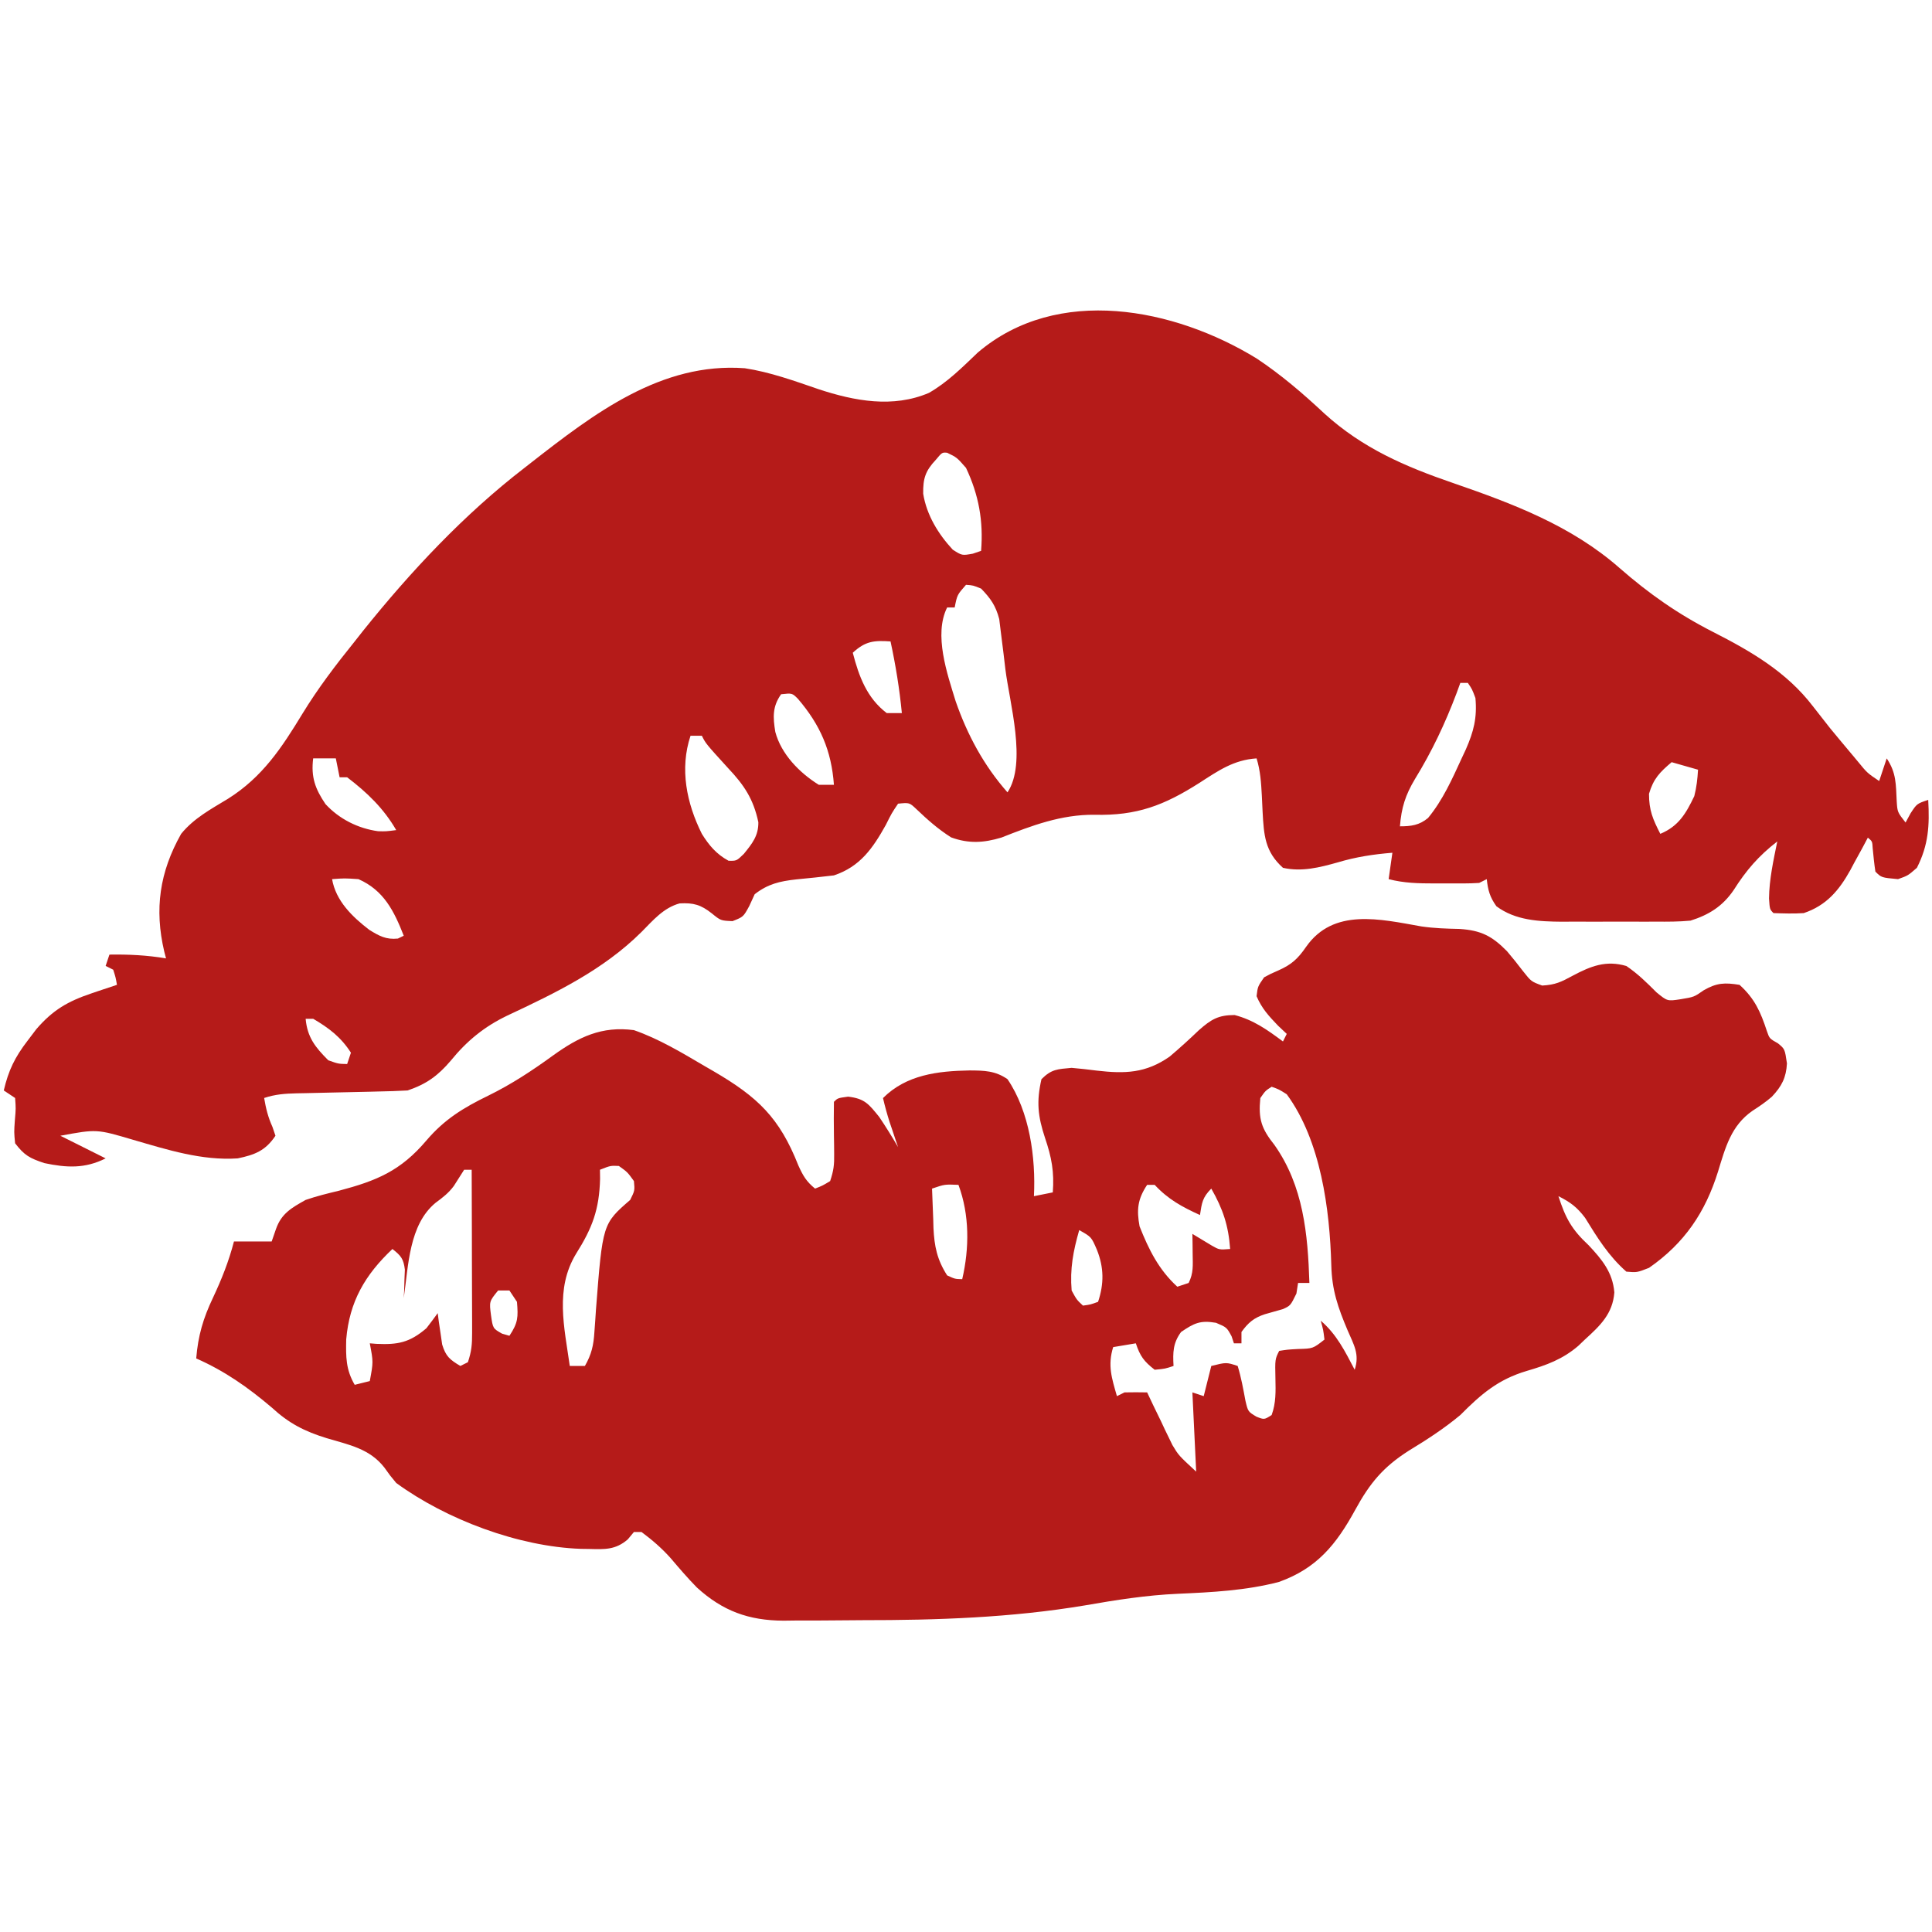
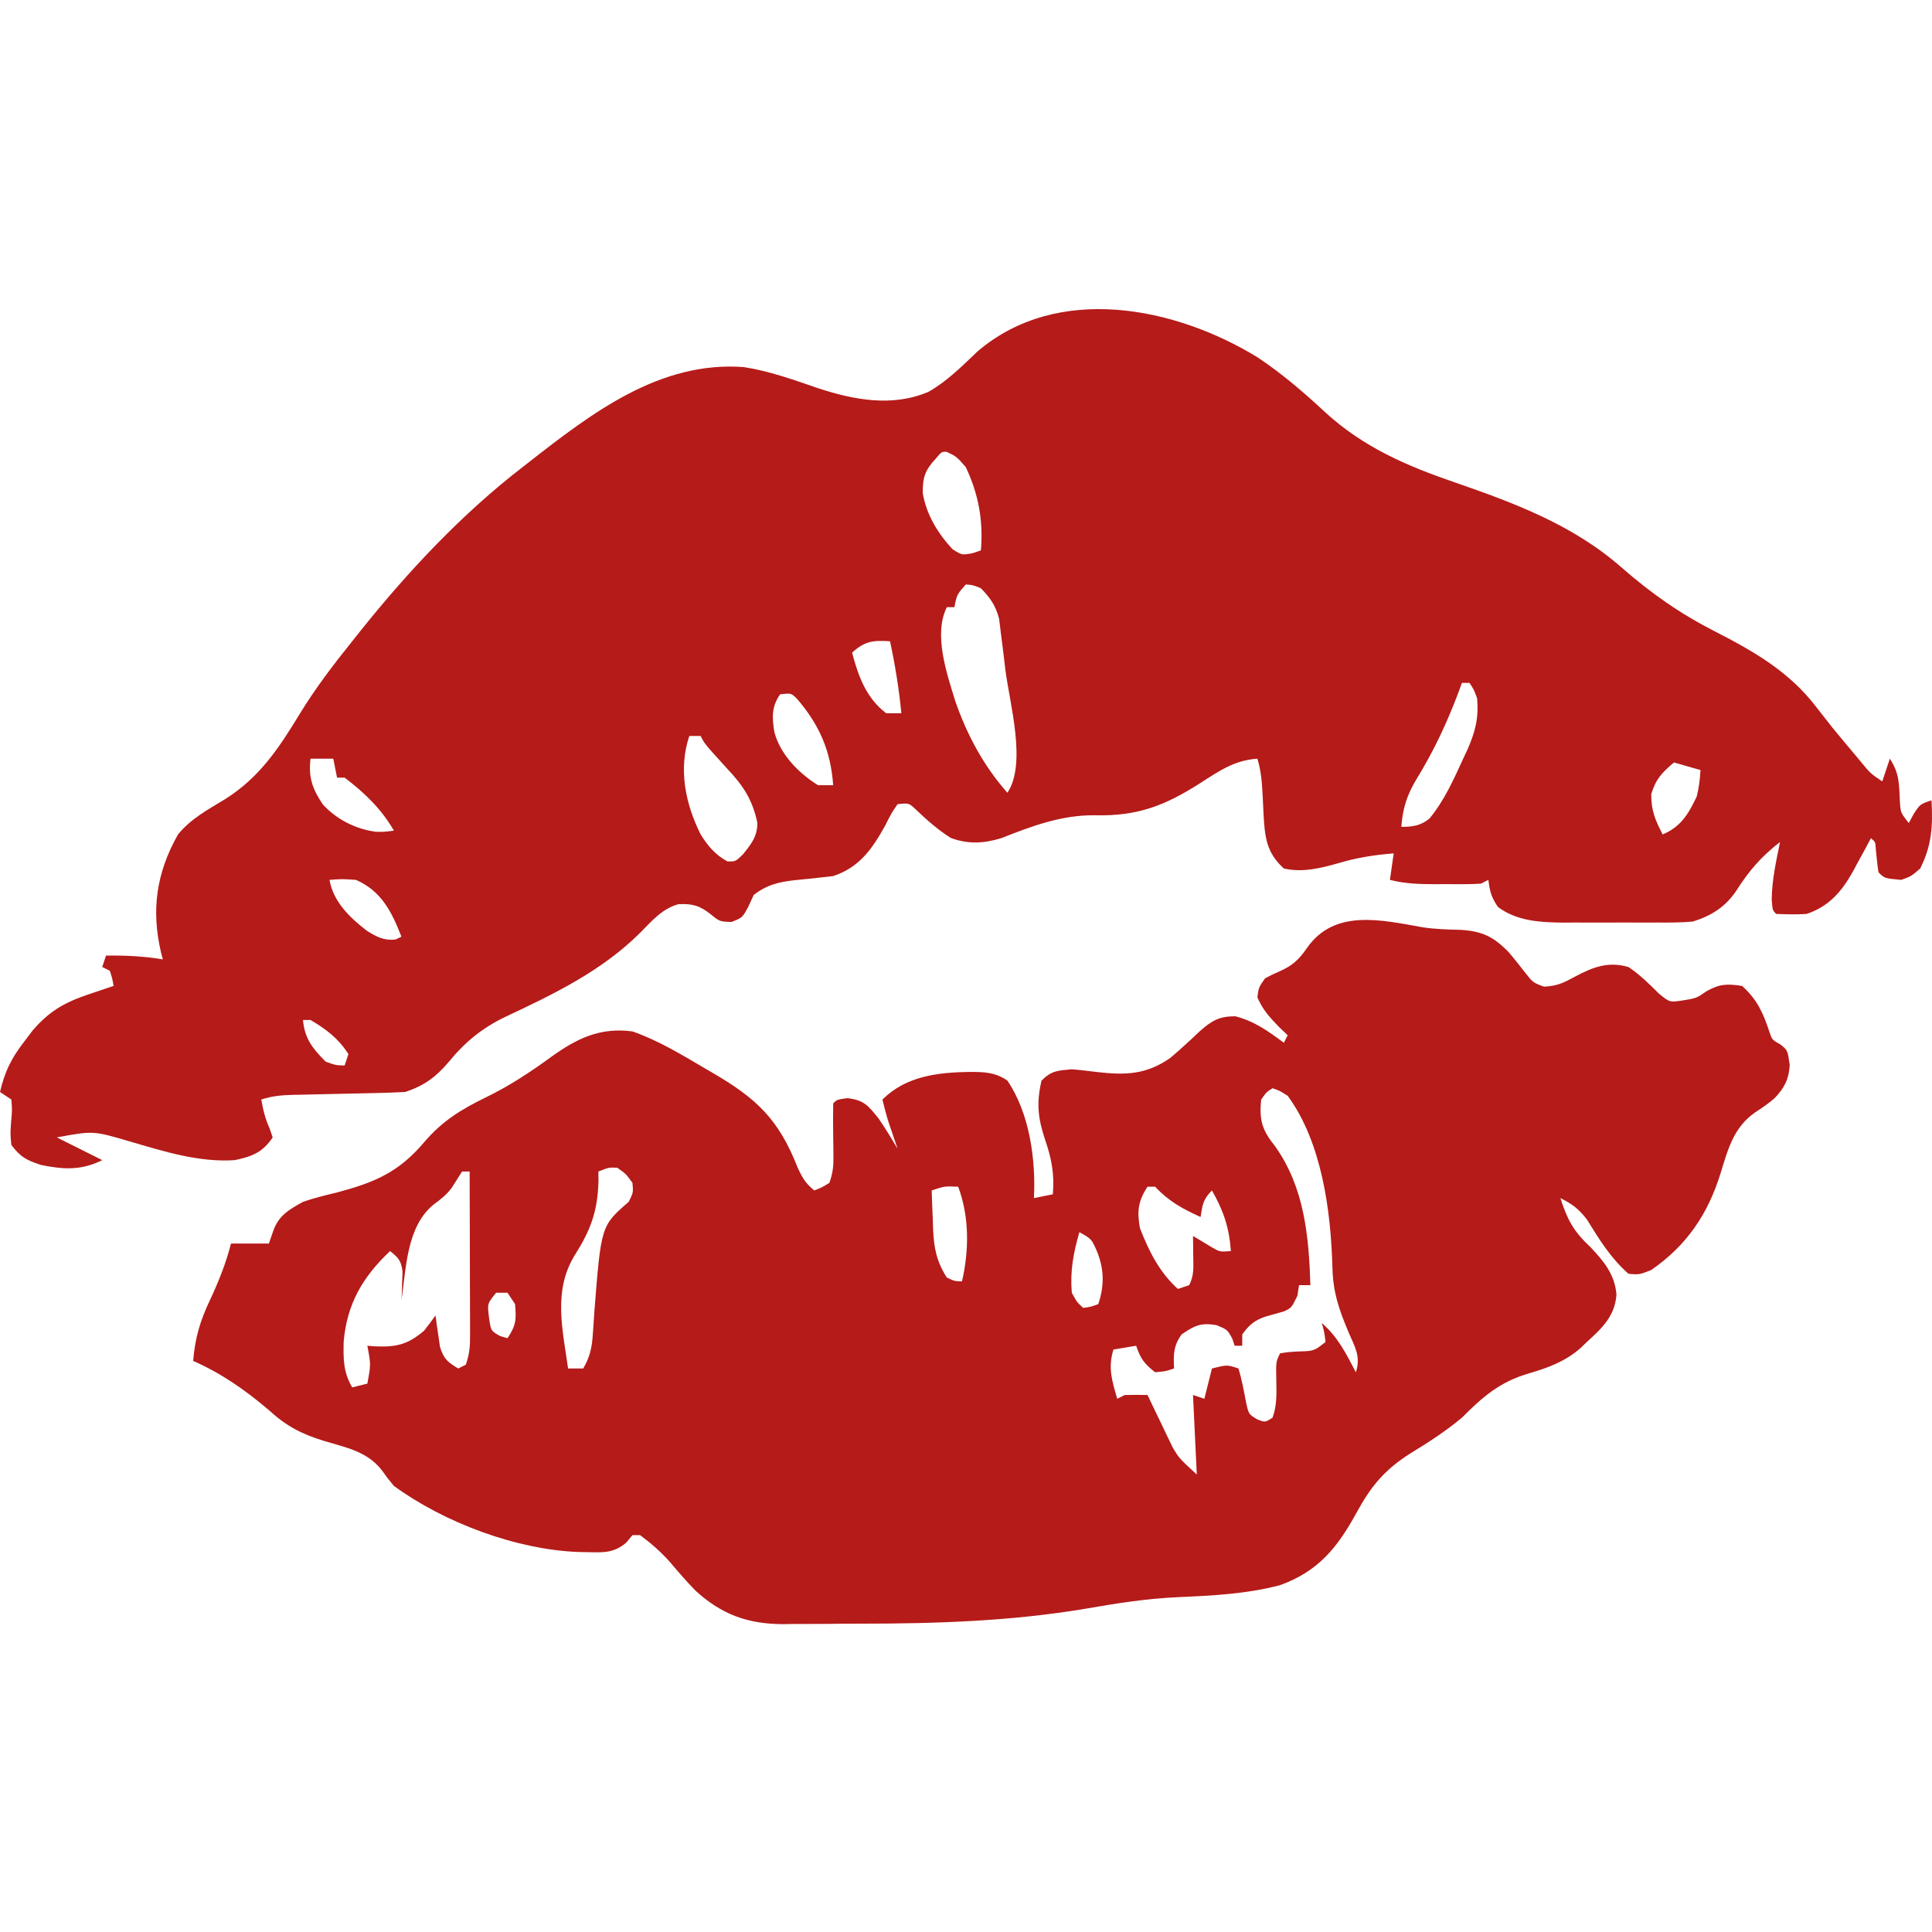
<svg xmlns="http://www.w3.org/2000/svg" width="50" height="50" viewBox="0 0 50 50" fill="none">
-   <path d="M32.52 9.276C33.153 9.696 33.722 10.185 34.277 10.704C35.259 11.598 36.364 12.074 37.598 12.498C39.15 13.034 40.665 13.602 41.916 14.702C42.679 15.369 43.431 15.895 44.336 16.356C45.315 16.854 46.239 17.391 46.918 18.278C46.988 18.368 47.059 18.458 47.131 18.55C47.246 18.697 47.246 18.697 47.363 18.846C47.555 19.08 47.749 19.311 47.943 19.542C47.989 19.597 48.035 19.653 48.083 19.71C48.323 20.004 48.323 20.004 48.633 20.213C48.697 20.02 48.762 19.826 48.828 19.627C49.08 20.005 49.064 20.297 49.087 20.741C49.105 21.017 49.105 21.017 49.316 21.287C49.359 21.209 49.401 21.13 49.445 21.049C49.609 20.799 49.609 20.799 49.902 20.701C49.939 21.359 49.911 21.866 49.609 22.459C49.377 22.661 49.377 22.661 49.121 22.752C48.691 22.713 48.691 22.713 48.535 22.557C48.504 22.356 48.485 22.155 48.465 21.953C48.455 21.774 48.455 21.774 48.34 21.678C48.29 21.771 48.241 21.864 48.19 21.96C48.122 22.084 48.054 22.207 47.986 22.331C47.937 22.423 47.937 22.423 47.888 22.516C47.597 23.04 47.267 23.435 46.68 23.631C46.417 23.649 46.163 23.64 45.898 23.631C45.801 23.534 45.801 23.534 45.782 23.253C45.788 22.752 45.897 22.265 45.996 21.776C45.508 22.156 45.194 22.519 44.864 23.04C44.578 23.457 44.224 23.677 43.75 23.826C43.451 23.855 43.154 23.854 42.854 23.852C42.768 23.853 42.681 23.853 42.592 23.853C42.41 23.853 42.228 23.853 42.045 23.852C41.768 23.851 41.491 23.852 41.214 23.853C41.036 23.853 40.859 23.853 40.681 23.852C40.558 23.853 40.558 23.853 40.432 23.854C39.833 23.849 39.224 23.824 38.727 23.454C38.557 23.216 38.509 23.041 38.477 22.752C38.412 22.785 38.348 22.817 38.281 22.85C38.146 22.859 38.01 22.863 37.873 22.863C37.793 22.863 37.712 22.863 37.628 22.863C37.544 22.863 37.459 22.863 37.372 22.862C37.246 22.863 37.246 22.863 37.119 22.863C36.713 22.863 36.333 22.855 35.938 22.752C35.97 22.527 36.002 22.301 36.035 22.069C35.541 22.109 35.095 22.177 34.619 22.319C34.149 22.451 33.689 22.568 33.203 22.459C32.735 22.038 32.709 21.615 32.676 21.01C32.669 20.869 32.663 20.729 32.656 20.589C32.638 20.258 32.619 19.945 32.52 19.627C31.929 19.666 31.532 19.944 31.049 20.256C30.13 20.842 29.424 21.115 28.32 21.086C27.465 21.079 26.704 21.365 25.917 21.676C25.455 21.815 25.071 21.837 24.616 21.672C24.279 21.459 24.002 21.213 23.714 20.938C23.534 20.769 23.534 20.769 23.242 20.799C23.078 21.043 23.078 21.043 22.925 21.349C22.59 21.95 22.262 22.428 21.582 22.655C21.256 22.693 20.93 22.729 20.604 22.759C20.179 22.806 19.87 22.878 19.531 23.143C19.485 23.244 19.439 23.344 19.391 23.448C19.238 23.729 19.238 23.729 18.957 23.839C18.652 23.826 18.652 23.826 18.42 23.637C18.138 23.415 17.948 23.36 17.588 23.38C17.171 23.494 16.899 23.82 16.602 24.119C15.612 25.103 14.378 25.698 13.125 26.285C12.532 26.57 12.082 26.938 11.664 27.452C11.332 27.841 11.034 28.058 10.547 28.221C10.291 28.235 10.037 28.244 9.781 28.248C9.706 28.25 9.631 28.252 9.554 28.254C9.235 28.262 8.915 28.268 8.595 28.275C8.362 28.28 8.128 28.286 7.895 28.291C7.786 28.293 7.786 28.293 7.676 28.295C7.372 28.303 7.127 28.319 6.836 28.416C6.882 28.686 6.936 28.91 7.05 29.161C7.089 29.276 7.089 29.276 7.129 29.393C6.87 29.781 6.595 29.886 6.152 29.979C5.224 30.041 4.33 29.755 3.448 29.499C2.502 29.219 2.502 29.219 1.562 29.393C1.949 29.586 2.336 29.78 2.734 29.979C2.194 30.249 1.725 30.222 1.147 30.101C0.767 29.974 0.631 29.901 0.391 29.588C0.363 29.301 0.363 29.301 0.385 28.99C0.411 28.686 0.411 28.686 0.391 28.416C0.294 28.352 0.197 28.287 0.098 28.221C0.219 27.702 0.384 27.362 0.714 26.933C0.788 26.835 0.862 26.737 0.939 26.636C1.367 26.139 1.753 25.915 2.374 25.706C2.437 25.685 2.5 25.663 2.565 25.641C2.719 25.589 2.873 25.538 3.027 25.487C2.993 25.294 2.993 25.294 2.93 25.096C2.865 25.064 2.801 25.032 2.734 24.998C2.767 24.902 2.799 24.805 2.832 24.705C3.335 24.697 3.801 24.72 4.297 24.803C4.282 24.745 4.266 24.687 4.251 24.627C3.993 23.529 4.129 22.57 4.688 21.58C5.018 21.174 5.46 20.94 5.902 20.671C6.793 20.11 7.291 19.353 7.827 18.471C8.232 17.808 8.693 17.204 9.18 16.6C9.286 16.465 9.286 16.465 9.395 16.327C10.627 14.79 12.012 13.311 13.574 12.108C13.632 12.063 13.69 12.017 13.749 11.971C15.367 10.708 17.114 9.368 19.276 9.53C19.929 9.629 20.562 9.859 21.184 10.072C22.115 10.379 23.11 10.566 24.042 10.167C24.526 9.889 24.904 9.506 25.306 9.123C27.37 7.366 30.396 7.974 32.52 9.276ZM24.219 11.9C23.949 12.187 23.886 12.382 23.892 12.778C23.982 13.332 24.282 13.821 24.658 14.226C24.897 14.379 24.897 14.379 25.177 14.329C25.247 14.305 25.318 14.281 25.391 14.256C25.452 13.484 25.332 12.812 25 12.108C24.763 11.838 24.763 11.838 24.512 11.717C24.381 11.706 24.381 11.706 24.219 11.9ZM25 15.135C24.771 15.396 24.771 15.396 24.707 15.721C24.643 15.721 24.578 15.721 24.512 15.721C24.16 16.425 24.513 17.434 24.732 18.147C25.034 19.018 25.464 19.816 26.074 20.506C26.58 19.748 26.127 18.188 26.019 17.318C26.003 17.186 25.987 17.053 25.972 16.921C25.95 16.732 25.926 16.543 25.901 16.355C25.888 16.244 25.874 16.134 25.86 16.021C25.769 15.674 25.638 15.489 25.391 15.233C25.183 15.148 25.183 15.148 25 15.135ZM22.07 16.893C22.227 17.5 22.433 18.063 22.949 18.455C23.078 18.455 23.207 18.455 23.34 18.455C23.279 17.826 23.18 17.218 23.047 16.6C22.613 16.57 22.394 16.594 22.07 16.893ZM37.793 17.674C37.745 17.806 37.745 17.806 37.696 17.94C37.4 18.723 37.059 19.446 36.62 20.16C36.371 20.576 36.269 20.901 36.23 21.385C36.518 21.385 36.732 21.358 36.958 21.169C37.34 20.707 37.581 20.162 37.83 19.621C37.865 19.546 37.9 19.471 37.936 19.394C38.138 18.934 38.231 18.577 38.184 18.065C38.098 17.835 38.098 17.835 37.988 17.674C37.924 17.674 37.859 17.674 37.793 17.674ZM20.215 17.967C19.988 18.287 20.003 18.563 20.065 18.942C20.217 19.517 20.692 20.002 21.191 20.311C21.32 20.311 21.449 20.311 21.582 20.311C21.517 19.424 21.229 18.762 20.651 18.086C20.501 17.936 20.501 17.936 20.215 17.967ZM17.871 19.041C17.585 19.898 17.77 20.79 18.164 21.58C18.35 21.879 18.54 22.105 18.854 22.276C19.062 22.281 19.062 22.281 19.25 22.099C19.466 21.833 19.631 21.629 19.626 21.278C19.498 20.678 19.259 20.319 18.842 19.878C18.265 19.244 18.265 19.244 18.164 19.041C18.067 19.041 17.971 19.041 17.871 19.041ZM8.105 19.627C8.045 20.112 8.157 20.415 8.423 20.809C8.778 21.195 9.265 21.441 9.785 21.512C9.989 21.517 9.989 21.517 10.254 21.483C9.932 20.924 9.497 20.506 8.984 20.116C8.92 20.116 8.855 20.116 8.789 20.116C8.757 19.954 8.725 19.793 8.691 19.627C8.498 19.627 8.305 19.627 8.105 19.627ZM43.262 19.725C42.955 19.985 42.791 20.153 42.676 20.543C42.676 20.974 42.775 21.2 42.969 21.58C43.441 21.382 43.632 21.056 43.848 20.604C43.908 20.369 43.93 20.164 43.945 19.92C43.72 19.856 43.494 19.791 43.262 19.725ZM8.594 22.752C8.692 23.316 9.116 23.726 9.558 24.065C9.814 24.223 9.993 24.322 10.297 24.29C10.347 24.266 10.397 24.242 10.449 24.217C10.199 23.58 9.936 23.043 9.277 22.752C8.915 22.728 8.915 22.728 8.594 22.752ZM7.91 26.366C7.953 26.846 8.16 27.104 8.496 27.44C8.757 27.533 8.757 27.533 8.984 27.537C9.017 27.441 9.049 27.344 9.082 27.244C8.825 26.843 8.514 26.605 8.105 26.366C8.041 26.366 7.977 26.366 7.91 26.366Z" fill="#B51B19" />
-   <path d="M36.787 23.976C37.119 24.024 37.439 24.034 37.775 24.041C38.332 24.079 38.611 24.222 39.001 24.617C39.145 24.786 39.281 24.958 39.416 25.134C39.628 25.402 39.628 25.402 39.911 25.506C40.257 25.487 40.404 25.412 40.704 25.25C41.172 25.001 41.565 24.846 42.09 25C42.384 25.198 42.621 25.433 42.871 25.683C43.151 25.912 43.151 25.912 43.494 25.86C43.843 25.802 43.843 25.802 44.092 25.628C44.43 25.434 44.636 25.426 45.02 25.488C45.414 25.847 45.563 26.186 45.727 26.685C45.793 26.877 45.793 26.877 46.014 27.002C46.191 27.148 46.191 27.148 46.246 27.52C46.226 27.888 46.113 28.11 45.856 28.383C45.697 28.521 45.532 28.633 45.355 28.747C44.8 29.131 44.653 29.699 44.463 30.318C44.135 31.372 43.595 32.174 42.676 32.812C42.364 32.934 42.364 32.934 42.09 32.91C41.631 32.506 41.34 32.033 41.022 31.517C40.814 31.241 40.639 31.111 40.332 30.957C40.514 31.521 40.673 31.817 41.113 32.226C41.46 32.596 41.736 32.928 41.779 33.447C41.738 34.001 41.411 34.309 41.016 34.668C40.932 34.748 40.932 34.748 40.848 34.829C40.441 35.179 40.023 35.33 39.514 35.479C38.771 35.699 38.332 36.079 37.793 36.621C37.374 36.97 36.928 37.259 36.462 37.542C35.796 37.966 35.451 38.383 35.073 39.075C34.583 39.97 34.084 40.588 33.1 40.94C32.245 41.164 31.36 41.208 30.481 41.247C29.669 41.283 28.875 41.408 28.075 41.548C26.173 41.866 24.25 41.931 22.325 41.93C21.974 41.931 21.622 41.934 21.271 41.938C21.044 41.939 20.817 41.939 20.591 41.939C20.487 41.941 20.384 41.942 20.277 41.943C19.376 41.938 18.704 41.694 18.035 41.084C17.796 40.841 17.575 40.582 17.354 40.322C17.122 40.063 16.88 39.855 16.602 39.648C16.537 39.648 16.473 39.648 16.406 39.648C16.327 39.743 16.327 39.743 16.246 39.84C15.93 40.112 15.651 40.098 15.253 40.087C15.142 40.086 15.142 40.086 15.03 40.084C13.424 40.028 11.553 39.328 10.254 38.379C10.091 38.182 10.091 38.182 9.949 37.982C9.567 37.49 9.032 37.392 8.459 37.221C7.883 37.045 7.476 36.836 7.031 36.425C6.414 35.902 5.82 35.484 5.078 35.156C5.126 34.567 5.258 34.119 5.511 33.587C5.737 33.106 5.921 32.644 6.055 32.129C6.38 32.129 6.706 32.129 7.031 32.129C7.067 32.024 7.104 31.919 7.141 31.811C7.281 31.407 7.544 31.259 7.91 31.054C8.193 30.956 8.48 30.886 8.771 30.816C9.751 30.557 10.367 30.303 11.035 29.516C11.501 28.969 11.992 28.669 12.633 28.357C13.235 28.062 13.771 27.709 14.312 27.316C14.976 26.838 15.573 26.549 16.406 26.66C17.052 26.885 17.644 27.242 18.231 27.587C18.311 27.634 18.39 27.68 18.473 27.727C19.609 28.391 20.173 28.923 20.661 30.161C20.783 30.43 20.869 30.578 21.094 30.761C21.289 30.684 21.289 30.684 21.484 30.566C21.575 30.295 21.593 30.142 21.588 29.863C21.587 29.785 21.587 29.707 21.586 29.627C21.585 29.546 21.583 29.465 21.582 29.382C21.578 29.093 21.577 28.805 21.582 28.515C21.68 28.418 21.68 28.418 21.948 28.381C22.379 28.431 22.483 28.572 22.754 28.906C22.926 29.161 23.087 29.421 23.242 29.687C23.212 29.599 23.212 29.599 23.181 29.509C23.155 29.43 23.129 29.352 23.102 29.272C23.076 29.195 23.05 29.118 23.023 29.039C22.957 28.833 22.901 28.628 22.852 28.418C23.455 27.814 24.271 27.717 25.092 27.703C25.47 27.705 25.758 27.709 26.074 27.929C26.647 28.771 26.808 29.964 26.758 30.957C27 30.908 27 30.908 27.246 30.859C27.287 30.332 27.216 29.951 27.045 29.449C26.858 28.883 26.82 28.509 26.953 27.929C27.215 27.668 27.366 27.67 27.734 27.636C27.952 27.654 28.167 27.68 28.383 27.707C29.114 27.792 29.656 27.776 30.273 27.343C30.532 27.123 30.781 26.897 31.026 26.662C31.343 26.383 31.527 26.269 31.952 26.269C32.444 26.398 32.798 26.652 33.203 26.953C33.235 26.888 33.268 26.824 33.301 26.757C33.226 26.687 33.152 26.616 33.075 26.544C32.835 26.293 32.655 26.1 32.52 25.781C32.55 25.531 32.55 25.531 32.715 25.293C32.882 25.203 32.882 25.203 33.081 25.116C33.424 24.965 33.589 24.813 33.801 24.505C34.509 23.494 35.71 23.785 36.787 23.976ZM32.91 28.125C32.749 28.228 32.749 28.228 32.617 28.418C32.563 28.962 32.646 29.209 32.983 29.632C33.731 30.692 33.847 31.934 33.887 33.203C33.79 33.203 33.693 33.203 33.594 33.203C33.58 33.293 33.566 33.384 33.551 33.477C33.398 33.789 33.398 33.789 33.203 33.879C33.047 33.925 32.891 33.969 32.734 34.012C32.452 34.104 32.301 34.232 32.129 34.472C32.129 34.569 32.129 34.666 32.129 34.765C32.065 34.765 32 34.765 31.934 34.765C31.913 34.705 31.893 34.644 31.873 34.582C31.747 34.351 31.747 34.351 31.47 34.234C31.063 34.164 30.904 34.242 30.566 34.472C30.355 34.76 30.352 35 30.371 35.351C30.151 35.424 30.151 35.424 29.883 35.449C29.607 35.234 29.506 35.099 29.395 34.765C29.105 34.814 29.105 34.814 28.809 34.863C28.661 35.336 28.773 35.669 28.906 36.132C29.003 36.084 29.003 36.084 29.102 36.035C29.297 36.031 29.492 36.031 29.688 36.035C29.738 36.142 29.789 36.249 29.841 36.359C29.91 36.501 29.979 36.644 30.048 36.785C30.081 36.856 30.114 36.926 30.148 36.999C30.182 37.068 30.215 37.137 30.25 37.208C30.28 37.271 30.311 37.334 30.342 37.398C30.503 37.666 30.503 37.666 30.957 38.086C30.925 37.409 30.893 36.732 30.859 36.035C31.004 36.083 31.004 36.083 31.152 36.132C31.217 35.875 31.281 35.617 31.348 35.351C31.738 35.254 31.738 35.254 32.031 35.351C32.122 35.648 32.175 35.946 32.232 36.251C32.298 36.532 32.298 36.532 32.517 36.664C32.719 36.743 32.719 36.743 32.91 36.621C33.024 36.308 33.015 36.01 33.008 35.681C32.997 35.177 32.997 35.177 33.105 34.961C33.322 34.927 33.322 34.927 33.588 34.912C33.979 34.902 33.979 34.902 34.277 34.668C34.246 34.413 34.246 34.413 34.18 34.179C34.593 34.532 34.811 34.975 35.059 35.449C35.193 35.046 35.035 34.8 34.876 34.429C34.627 33.84 34.469 33.388 34.454 32.745C34.414 31.294 34.184 29.524 33.301 28.32C33.099 28.192 33.099 28.192 32.91 28.125ZM12.012 30.273C11.922 30.413 11.833 30.552 11.745 30.693C11.607 30.878 11.459 30.991 11.273 31.128C10.582 31.698 10.571 32.76 10.449 33.593C10.453 33.526 10.456 33.459 10.46 33.39C10.462 33.302 10.465 33.214 10.467 33.123C10.471 33.036 10.474 32.949 10.478 32.859C10.444 32.576 10.376 32.497 10.156 32.324C9.447 32.994 9.044 33.684 8.96 34.663C8.951 35.114 8.948 35.443 9.18 35.839C9.373 35.791 9.373 35.791 9.57 35.742C9.662 35.249 9.662 35.249 9.57 34.765C9.627 34.77 9.684 34.774 9.742 34.779C10.295 34.804 10.599 34.748 11.035 34.375C11.135 34.246 11.233 34.116 11.328 33.984C11.338 34.058 11.347 34.132 11.357 34.209C11.372 34.306 11.386 34.403 11.401 34.503C11.415 34.599 11.429 34.695 11.443 34.795C11.537 35.104 11.641 35.188 11.914 35.351C12.011 35.303 12.011 35.303 12.109 35.254C12.204 34.97 12.219 34.792 12.218 34.497C12.218 34.403 12.218 34.309 12.218 34.213C12.218 34.112 12.217 34.011 12.217 33.907C12.216 33.751 12.216 33.751 12.216 33.593C12.216 33.261 12.214 32.93 12.213 32.599C12.213 32.374 12.212 32.15 12.212 31.925C12.211 31.374 12.209 30.824 12.207 30.273C12.143 30.273 12.078 30.273 12.012 30.273ZM15.527 30.273C15.529 30.39 15.529 30.39 15.53 30.509C15.509 31.304 15.329 31.78 14.909 32.447C14.357 33.356 14.605 34.348 14.746 35.351C14.875 35.351 15.004 35.351 15.137 35.351C15.309 35.051 15.362 34.816 15.383 34.472C15.39 34.378 15.397 34.284 15.404 34.187C15.414 34.038 15.414 34.038 15.424 33.886C15.596 31.673 15.596 31.673 16.309 31.054C16.429 30.812 16.429 30.812 16.406 30.566C16.239 30.334 16.239 30.334 16.016 30.175C15.8 30.165 15.8 30.165 15.527 30.273ZM24.121 30.761C24.13 31.026 24.14 31.29 24.152 31.555C24.154 31.629 24.156 31.703 24.158 31.78C24.181 32.253 24.25 32.598 24.512 33.007C24.715 33.101 24.715 33.101 24.902 33.105C25.089 32.303 25.093 31.439 24.805 30.664C24.45 30.649 24.45 30.649 24.121 30.761ZM29.688 30.664C29.44 31.035 29.413 31.309 29.492 31.738C29.729 32.337 29.989 32.862 30.469 33.3C30.565 33.268 30.662 33.236 30.762 33.203C30.891 32.944 30.869 32.746 30.866 32.458C30.864 32.311 30.864 32.311 30.863 32.161C30.862 32.086 30.86 32.011 30.859 31.933C31.112 32.086 31.112 32.086 31.365 32.238C31.554 32.345 31.554 32.345 31.836 32.324C31.793 31.717 31.649 31.288 31.348 30.761C31.117 30.992 31.104 31.13 31.055 31.445C30.592 31.234 30.234 31.041 29.883 30.664C29.818 30.664 29.754 30.664 29.688 30.664ZM27.93 31.835C27.775 32.377 27.687 32.834 27.734 33.398C27.865 33.638 27.865 33.638 28.027 33.789C28.221 33.763 28.221 33.763 28.418 33.691C28.575 33.221 28.571 32.802 28.387 32.342C28.244 32.011 28.244 32.011 27.93 31.835ZM12.891 33.398C12.661 33.681 12.661 33.681 12.707 34.039C12.756 34.381 12.756 34.381 12.994 34.515C13.057 34.533 13.119 34.551 13.184 34.57C13.409 34.231 13.412 34.089 13.379 33.691C13.315 33.594 13.25 33.498 13.184 33.398C13.087 33.398 12.99 33.398 12.891 33.398Z" fill="#B51B19" />
+   <path d="M32.541 9.245C33.176 9.667 33.748 10.158 34.305 10.678C35.29 11.576 36.399 12.054 37.638 12.48C39.196 13.018 40.717 13.587 41.971 14.691C42.737 15.361 43.493 15.889 44.401 16.351C45.383 16.851 46.311 17.391 46.992 18.281C47.063 18.371 47.133 18.461 47.206 18.554C47.322 18.701 47.322 18.701 47.439 18.851C47.631 19.085 47.826 19.317 48.021 19.549C48.067 19.605 48.114 19.66 48.162 19.718C48.402 20.012 48.402 20.012 48.713 20.223C48.778 20.029 48.843 19.835 48.909 19.635C49.162 20.014 49.146 20.306 49.17 20.753C49.187 21.03 49.187 21.03 49.399 21.301C49.442 21.222 49.484 21.143 49.528 21.062C49.694 20.811 49.694 20.811 49.987 20.713C50.024 21.373 49.996 21.882 49.694 22.477C49.461 22.679 49.461 22.679 49.203 22.771C48.772 22.732 48.772 22.732 48.615 22.575C48.584 22.373 48.565 22.172 48.545 21.969C48.535 21.789 48.535 21.789 48.419 21.693C48.369 21.786 48.32 21.88 48.268 21.976C48.2 22.1 48.132 22.224 48.064 22.348C48.015 22.441 48.015 22.44 47.965 22.534C47.674 23.06 47.343 23.457 46.753 23.653C46.489 23.671 46.234 23.662 45.969 23.653C45.871 23.555 45.871 23.555 45.852 23.273C45.858 22.771 45.967 22.282 46.067 21.791C45.577 22.173 45.261 22.537 44.93 23.06C44.644 23.479 44.288 23.7 43.813 23.849C43.513 23.878 43.214 23.877 42.913 23.875C42.827 23.875 42.74 23.876 42.651 23.876C42.468 23.876 42.285 23.876 42.102 23.875C41.824 23.874 41.546 23.875 41.267 23.876C41.089 23.876 40.911 23.876 40.732 23.875C40.609 23.876 40.609 23.876 40.483 23.877C39.881 23.872 39.27 23.846 38.771 23.476C38.6 23.237 38.552 23.061 38.52 22.771C38.455 22.803 38.39 22.836 38.324 22.869C38.188 22.878 38.051 22.882 37.914 22.882C37.833 22.882 37.752 22.882 37.669 22.883C37.584 22.882 37.498 22.882 37.411 22.881C37.285 22.882 37.285 22.882 37.157 22.883C36.749 22.882 36.369 22.874 35.971 22.771C36.004 22.545 36.036 22.318 36.069 22.085C35.573 22.126 35.126 22.193 34.648 22.336C34.176 22.469 33.715 22.587 33.227 22.477C32.757 22.054 32.731 21.63 32.698 21.022C32.691 20.881 32.684 20.74 32.678 20.599C32.66 20.267 32.64 19.953 32.541 19.635C31.948 19.674 31.55 19.953 31.064 20.266C30.142 20.854 29.434 21.128 28.326 21.099C27.468 21.092 26.704 21.379 25.915 21.691C25.451 21.831 25.065 21.852 24.608 21.687C24.27 21.473 23.992 21.226 23.703 20.951C23.523 20.781 23.523 20.781 23.23 20.811C23.064 21.055 23.064 21.055 22.911 21.362C22.575 21.966 22.245 22.446 21.563 22.673C21.236 22.712 20.909 22.748 20.581 22.778C20.155 22.825 19.845 22.897 19.505 23.163C19.458 23.264 19.412 23.365 19.364 23.47C19.211 23.751 19.211 23.751 18.929 23.861C18.623 23.849 18.623 23.849 18.39 23.659C18.107 23.437 17.916 23.381 17.555 23.401C17.136 23.515 16.863 23.842 16.564 24.143C15.571 25.131 14.333 25.727 13.076 26.317C12.48 26.603 12.028 26.972 11.609 27.488C11.276 27.878 10.977 28.097 10.488 28.26C10.231 28.274 9.976 28.283 9.719 28.288C9.644 28.289 9.569 28.291 9.491 28.293C9.171 28.301 8.85 28.307 8.529 28.314C8.294 28.319 8.06 28.325 7.826 28.33C7.717 28.332 7.717 28.332 7.606 28.334C7.301 28.342 7.055 28.359 6.763 28.456C6.809 28.727 6.864 28.952 6.977 29.203C7.017 29.319 7.017 29.319 7.057 29.436C6.797 29.826 6.521 29.931 6.077 30.024C5.145 30.087 4.248 29.799 3.363 29.542C2.413 29.262 2.413 29.262 1.47 29.436C1.858 29.63 2.247 29.824 2.646 30.024C2.104 30.296 1.633 30.268 1.054 30.147C0.672 30.019 0.535 29.946 0.294 29.632C0.266 29.343 0.266 29.343 0.288 29.032C0.315 28.727 0.315 28.727 0.294 28.456C0.197 28.391 0.1 28.327 0 28.26C0.122 27.739 0.287 27.398 0.619 26.967C0.693 26.869 0.768 26.77 0.844 26.669C1.274 26.171 1.662 25.946 2.285 25.736C2.348 25.714 2.411 25.693 2.477 25.671C2.631 25.618 2.786 25.567 2.94 25.515C2.906 25.322 2.906 25.322 2.842 25.123C2.778 25.091 2.713 25.059 2.646 25.026C2.679 24.928 2.711 24.831 2.744 24.731C3.249 24.723 3.717 24.746 4.215 24.829C4.199 24.771 4.184 24.713 4.168 24.653C3.909 23.55 4.046 22.588 4.607 21.595C4.938 21.188 5.382 20.952 5.826 20.682C6.72 20.119 7.22 19.359 7.758 18.474C8.164 17.809 8.627 17.203 9.115 16.596C9.222 16.461 9.222 16.461 9.332 16.323C10.568 14.779 11.958 13.296 13.526 12.088C13.584 12.042 13.642 11.997 13.702 11.95C15.326 10.682 17.079 9.338 19.249 9.5C19.904 9.6 20.539 9.83 21.164 10.044C22.098 10.352 23.096 10.54 24.032 10.139C24.518 9.861 24.897 9.476 25.301 9.092C27.372 7.328 30.409 7.939 32.541 9.245ZM24.21 11.879C23.939 12.167 23.876 12.363 23.881 12.76C23.972 13.316 24.273 13.807 24.651 14.213C24.891 14.367 24.891 14.367 25.171 14.317C25.242 14.293 25.313 14.269 25.386 14.244C25.448 13.468 25.327 12.794 24.994 12.088C24.756 11.817 24.756 11.817 24.504 11.695C24.373 11.684 24.373 11.684 24.21 11.879ZM24.994 15.126C24.764 15.388 24.764 15.388 24.7 15.714C24.635 15.714 24.57 15.714 24.504 15.714C24.151 16.42 24.505 17.433 24.724 18.149C25.028 19.024 25.459 19.824 26.072 20.517C26.579 19.756 26.125 18.191 26.017 17.317C26 17.184 25.985 17.051 25.97 16.919C25.947 16.729 25.923 16.539 25.898 16.35C25.885 16.239 25.871 16.129 25.857 16.015C25.765 15.667 25.634 15.482 25.386 15.224C25.177 15.139 25.177 15.139 24.994 15.126ZM22.053 16.89C22.211 17.5 22.418 18.065 22.935 18.459C23.065 18.459 23.194 18.459 23.327 18.459C23.266 17.827 23.167 17.216 23.034 16.596C22.598 16.567 22.379 16.59 22.053 16.89ZM37.834 17.674C37.785 17.806 37.785 17.806 37.736 17.941C37.439 18.727 37.097 19.453 36.656 20.169C36.407 20.587 36.304 20.913 36.266 21.399C36.554 21.399 36.769 21.371 36.996 21.182C37.379 20.718 37.621 20.172 37.87 19.629C37.906 19.553 37.941 19.478 37.977 19.401C38.18 18.939 38.274 18.581 38.226 18.067C38.139 17.836 38.139 17.836 38.03 17.674C37.965 17.674 37.9 17.674 37.834 17.674ZM20.191 17.968C19.964 18.289 19.979 18.567 20.041 18.947C20.193 19.524 20.67 20.011 21.171 20.321C21.3 20.321 21.43 20.321 21.563 20.321C21.498 19.43 21.209 18.766 20.629 18.087C20.478 17.937 20.478 17.937 20.191 17.968ZM17.839 19.047C17.552 19.907 17.737 20.802 18.133 21.595C18.32 21.894 18.509 22.121 18.825 22.293C19.034 22.298 19.034 22.298 19.223 22.116C19.439 21.849 19.605 21.644 19.6 21.291C19.471 20.689 19.232 20.329 18.813 19.886C18.234 19.25 18.234 19.25 18.133 19.047C18.036 19.047 17.939 19.047 17.839 19.047ZM8.037 19.635C7.976 20.121 8.089 20.425 8.356 20.82C8.713 21.208 9.201 21.455 9.723 21.526C9.928 21.531 9.928 21.531 10.194 21.497C9.871 20.936 9.434 20.516 8.919 20.125C8.855 20.125 8.79 20.125 8.723 20.125C8.691 19.963 8.659 19.801 8.625 19.635C8.431 19.635 8.237 19.635 8.037 19.635ZM43.322 19.733C43.014 19.993 42.85 20.162 42.734 20.554C42.734 20.986 42.834 21.213 43.029 21.595C43.503 21.396 43.694 21.068 43.911 20.615C43.971 20.379 43.993 20.173 44.009 19.929C43.782 19.864 43.556 19.799 43.322 19.733ZM8.527 22.771C8.626 23.337 9.052 23.748 9.496 24.089C9.752 24.248 9.931 24.346 10.236 24.315C10.287 24.291 10.337 24.266 10.389 24.241C10.139 23.602 9.875 23.063 9.213 22.771C8.85 22.747 8.85 22.747 8.527 22.771ZM7.841 26.398C7.884 26.88 8.092 27.139 8.429 27.476C8.691 27.57 8.691 27.57 8.919 27.574C8.952 27.477 8.984 27.38 9.017 27.28C8.759 26.877 8.447 26.638 8.037 26.398C7.973 26.398 7.908 26.398 7.841 26.398Z" fill="#B51B19" />
+   <path d="M36.824 23.999C37.157 24.048 37.479 24.057 37.815 24.065C38.375 24.103 38.655 24.246 39.046 24.643C39.19 24.812 39.327 24.985 39.463 25.162C39.675 25.431 39.675 25.431 39.959 25.535C40.307 25.515 40.455 25.441 40.756 25.278C41.225 25.028 41.619 24.873 42.146 25.027C42.441 25.226 42.68 25.462 42.931 25.713C43.212 25.943 43.212 25.943 43.555 25.89C43.906 25.832 43.906 25.832 44.156 25.658C44.495 25.463 44.702 25.455 45.087 25.517C45.483 25.877 45.632 26.218 45.797 26.719C45.863 26.911 45.863 26.911 46.085 27.036C46.263 27.183 46.263 27.183 46.318 27.557C46.298 27.926 46.185 28.148 45.926 28.422C45.766 28.561 45.601 28.673 45.424 28.788C44.867 29.173 44.719 29.744 44.528 30.365C44.199 31.423 43.657 32.228 42.734 32.868C42.422 32.99 42.422 32.99 42.146 32.966C41.686 32.561 41.394 32.086 41.074 31.568C40.865 31.291 40.69 31.16 40.382 31.006C40.565 31.572 40.725 31.869 41.166 32.28C41.514 32.651 41.791 32.984 41.834 33.505C41.793 34.061 41.465 34.37 41.068 34.73C40.985 34.81 40.985 34.81 40.9 34.892C40.492 35.243 40.072 35.395 39.561 35.545C38.815 35.765 38.375 36.146 37.834 36.69C37.413 37.041 36.965 37.331 36.498 37.615C35.829 38.041 35.483 38.459 35.104 39.154C34.612 40.052 34.112 40.672 33.123 41.025C32.266 41.251 31.377 41.295 30.495 41.334C29.68 41.37 28.884 41.495 28.08 41.636C26.171 41.955 24.241 42.02 22.309 42.02C21.957 42.02 21.604 42.023 21.251 42.027C21.023 42.028 20.796 42.028 20.568 42.028C20.464 42.03 20.36 42.031 20.253 42.033C19.349 42.027 18.674 41.782 18.004 41.17C17.763 40.926 17.542 40.666 17.32 40.405C17.087 40.146 16.844 39.937 16.565 39.729C16.5 39.729 16.435 39.729 16.368 39.729C16.289 39.824 16.289 39.824 16.208 39.922C15.891 40.195 15.61 40.18 15.211 40.17C15.1 40.168 15.1 40.168 14.987 40.166C13.375 40.111 11.498 39.408 10.194 38.455C10.03 38.258 10.03 38.258 9.887 38.056C9.504 37.563 8.967 37.465 8.392 37.293C7.814 37.117 7.406 36.907 6.959 36.494C6.339 35.969 5.744 35.55 4.999 35.22C5.047 34.629 5.18 34.179 5.434 33.646C5.66 33.163 5.845 32.699 5.979 32.182C6.306 32.182 6.632 32.182 6.959 32.182C6.995 32.077 7.032 31.971 7.069 31.863C7.21 31.457 7.474 31.309 7.841 31.104C8.125 31.005 8.413 30.935 8.705 30.865C9.688 30.604 10.307 30.349 10.978 29.56C11.445 29.011 11.938 28.709 12.582 28.396C13.186 28.101 13.724 27.747 14.267 27.351C14.933 26.872 15.532 26.582 16.368 26.693C17.017 26.919 17.611 27.277 18.2 27.624C18.28 27.67 18.36 27.717 18.442 27.765C19.583 28.43 20.149 28.964 20.639 30.207C20.762 30.477 20.847 30.626 21.073 30.809C21.269 30.732 21.269 30.732 21.465 30.613C21.556 30.342 21.574 30.188 21.569 29.908C21.569 29.83 21.568 29.752 21.567 29.671C21.566 29.59 21.564 29.509 21.563 29.425C21.559 29.135 21.559 28.846 21.563 28.555C21.661 28.457 21.661 28.457 21.931 28.42C22.363 28.47 22.467 28.612 22.739 28.947C22.912 29.203 23.074 29.465 23.23 29.731C23.199 29.643 23.199 29.643 23.169 29.552C23.142 29.474 23.116 29.396 23.089 29.315C23.062 29.238 23.036 29.16 23.009 29.081C22.943 28.874 22.887 28.668 22.837 28.457C23.444 27.851 24.263 27.754 25.086 27.741C25.466 27.742 25.755 27.746 26.072 27.967C26.646 28.812 26.809 30.009 26.758 31.006C27.001 30.957 27.001 30.957 27.248 30.908C27.29 30.379 27.218 29.996 27.046 29.492C26.859 28.925 26.82 28.549 26.954 27.967C27.217 27.705 27.369 27.707 27.738 27.673C27.956 27.69 28.172 27.717 28.389 27.744C29.123 27.829 29.667 27.813 30.287 27.379C30.546 27.158 30.796 26.931 31.042 26.695C31.36 26.415 31.544 26.301 31.971 26.301C32.466 26.43 32.82 26.685 33.227 26.987C33.259 26.922 33.292 26.858 33.325 26.791C33.25 26.72 33.175 26.649 33.098 26.576C32.857 26.324 32.677 26.131 32.541 25.811C32.572 25.56 32.572 25.56 32.737 25.321C32.905 25.23 32.905 25.23 33.105 25.143C33.448 24.991 33.614 24.84 33.827 24.53C34.538 23.516 35.743 23.807 36.824 23.999ZM32.933 28.163C32.772 28.267 32.772 28.267 32.639 28.457C32.584 29.004 32.668 29.251 33.007 29.676C33.757 30.74 33.873 31.987 33.913 33.26C33.816 33.26 33.719 33.26 33.619 33.26C33.605 33.351 33.591 33.442 33.576 33.536C33.423 33.848 33.423 33.848 33.227 33.939C33.071 33.985 32.914 34.029 32.757 34.072C32.473 34.164 32.322 34.293 32.149 34.534C32.149 34.631 32.149 34.728 32.149 34.828C32.084 34.828 32.02 34.828 31.953 34.828C31.933 34.767 31.912 34.707 31.892 34.644C31.766 34.413 31.766 34.413 31.487 34.295C31.079 34.225 30.919 34.303 30.581 34.534C30.369 34.823 30.365 35.064 30.385 35.416C30.164 35.49 30.164 35.49 29.895 35.514C29.617 35.298 29.516 35.163 29.404 34.828C29.113 34.877 29.113 34.877 28.816 34.926C28.668 35.401 28.78 35.736 28.914 36.2C29.011 36.152 29.011 36.152 29.11 36.102C29.306 36.098 29.503 36.098 29.698 36.102C29.749 36.21 29.8 36.317 29.853 36.428C29.922 36.571 29.991 36.713 30.06 36.856C30.093 36.926 30.126 36.997 30.161 37.07C30.195 37.139 30.228 37.208 30.263 37.28C30.294 37.343 30.324 37.406 30.355 37.471C30.517 37.74 30.517 37.74 30.973 38.161C30.94 37.481 30.908 36.802 30.875 36.102C31.02 36.151 31.02 36.151 31.169 36.2C31.233 35.942 31.298 35.683 31.365 35.416C31.757 35.318 31.757 35.318 32.051 35.416C32.142 35.714 32.195 36.013 32.253 36.319C32.319 36.602 32.319 36.602 32.538 36.734C32.741 36.813 32.741 36.813 32.933 36.69C33.047 36.377 33.038 36.078 33.031 35.747C33.02 35.242 33.02 35.242 33.129 35.024C33.346 34.99 33.346 34.99 33.613 34.975C34.006 34.965 34.006 34.965 34.305 34.73C34.274 34.475 34.274 34.475 34.207 34.24C34.622 34.594 34.841 35.038 35.089 35.514C35.224 35.11 35.066 34.863 34.906 34.491C34.656 33.9 34.497 33.446 34.483 32.801C34.443 31.344 34.212 29.568 33.325 28.359C33.122 28.23 33.122 28.23 32.933 28.163ZM11.958 30.319C11.868 30.459 11.778 30.6 11.691 30.741C11.551 30.927 11.403 31.04 11.217 31.177C10.523 31.749 10.512 32.816 10.39 33.652C10.393 33.585 10.396 33.517 10.4 33.448C10.403 33.359 10.405 33.271 10.408 33.18C10.411 33.093 10.415 33.005 10.418 32.915C10.385 32.631 10.316 32.552 10.095 32.378C9.384 33.05 8.979 33.743 8.894 34.725C8.885 35.178 8.883 35.508 9.115 35.906C9.309 35.858 9.309 35.858 9.507 35.808C9.599 35.313 9.599 35.313 9.507 34.828C9.564 34.833 9.621 34.837 9.68 34.842C10.235 34.868 10.54 34.811 10.978 34.436C11.078 34.307 11.176 34.177 11.272 34.044C11.281 34.118 11.291 34.193 11.301 34.27C11.316 34.367 11.33 34.464 11.345 34.565C11.359 34.661 11.373 34.758 11.387 34.858C11.482 35.168 11.586 35.253 11.86 35.416C11.957 35.368 11.957 35.368 12.056 35.318C12.151 35.034 12.166 34.855 12.165 34.559C12.165 34.465 12.165 34.37 12.165 34.274C12.165 34.172 12.164 34.071 12.164 33.966C12.163 33.81 12.163 33.81 12.163 33.651C12.162 33.319 12.161 32.986 12.16 32.654C12.159 32.428 12.159 32.203 12.159 31.977C12.158 31.425 12.156 30.872 12.154 30.319C12.089 30.319 12.024 30.319 11.958 30.319ZM15.486 30.319C15.488 30.437 15.488 30.437 15.489 30.557C15.467 31.354 15.288 31.832 14.865 32.501C14.311 33.414 14.561 34.41 14.702 35.416C14.832 35.416 14.961 35.416 15.094 35.416C15.267 35.115 15.32 34.879 15.342 34.534C15.349 34.44 15.355 34.345 15.362 34.248C15.372 34.098 15.372 34.098 15.382 33.946C15.556 31.724 15.556 31.724 16.27 31.104C16.391 30.861 16.391 30.861 16.368 30.613C16.201 30.381 16.201 30.381 15.976 30.221C15.76 30.211 15.76 30.211 15.486 30.319ZM24.112 30.809C24.12 31.075 24.131 31.34 24.142 31.606C24.145 31.68 24.147 31.755 24.149 31.832C24.172 32.307 24.241 32.653 24.504 33.064C24.707 33.158 24.707 33.158 24.896 33.162C25.083 32.356 25.087 31.49 24.798 30.712C24.442 30.697 24.442 30.697 24.112 30.809ZM29.698 30.712C29.45 31.085 29.423 31.359 29.503 31.79C29.74 32.391 30.001 32.918 30.483 33.358C30.58 33.325 30.677 33.293 30.777 33.26C30.906 33.001 30.884 32.801 30.881 32.513C30.88 32.365 30.88 32.365 30.878 32.215C30.877 32.139 30.876 32.063 30.875 31.986C31.128 32.139 31.128 32.139 31.382 32.292C31.572 32.399 31.572 32.399 31.855 32.378C31.811 31.769 31.667 31.338 31.365 30.809C31.133 31.041 31.121 31.18 31.071 31.496C30.606 31.284 30.247 31.091 29.895 30.712C29.83 30.712 29.765 30.712 29.698 30.712ZM27.934 31.888C27.779 32.431 27.691 32.89 27.738 33.456C27.869 33.697 27.869 33.697 28.032 33.848C28.227 33.822 28.227 33.822 28.424 33.75C28.581 33.279 28.578 32.857 28.394 32.396C28.25 32.064 28.25 32.064 27.934 31.888ZM12.84 33.456C12.61 33.739 12.61 33.739 12.656 34.099C12.704 34.443 12.704 34.443 12.944 34.577C13.007 34.595 13.069 34.613 13.134 34.632C13.361 34.292 13.363 34.149 13.33 33.75C13.265 33.653 13.201 33.556 13.134 33.456C13.037 33.456 12.94 33.456 12.84 33.456Z" fill="#B51B19" />
</svg>
